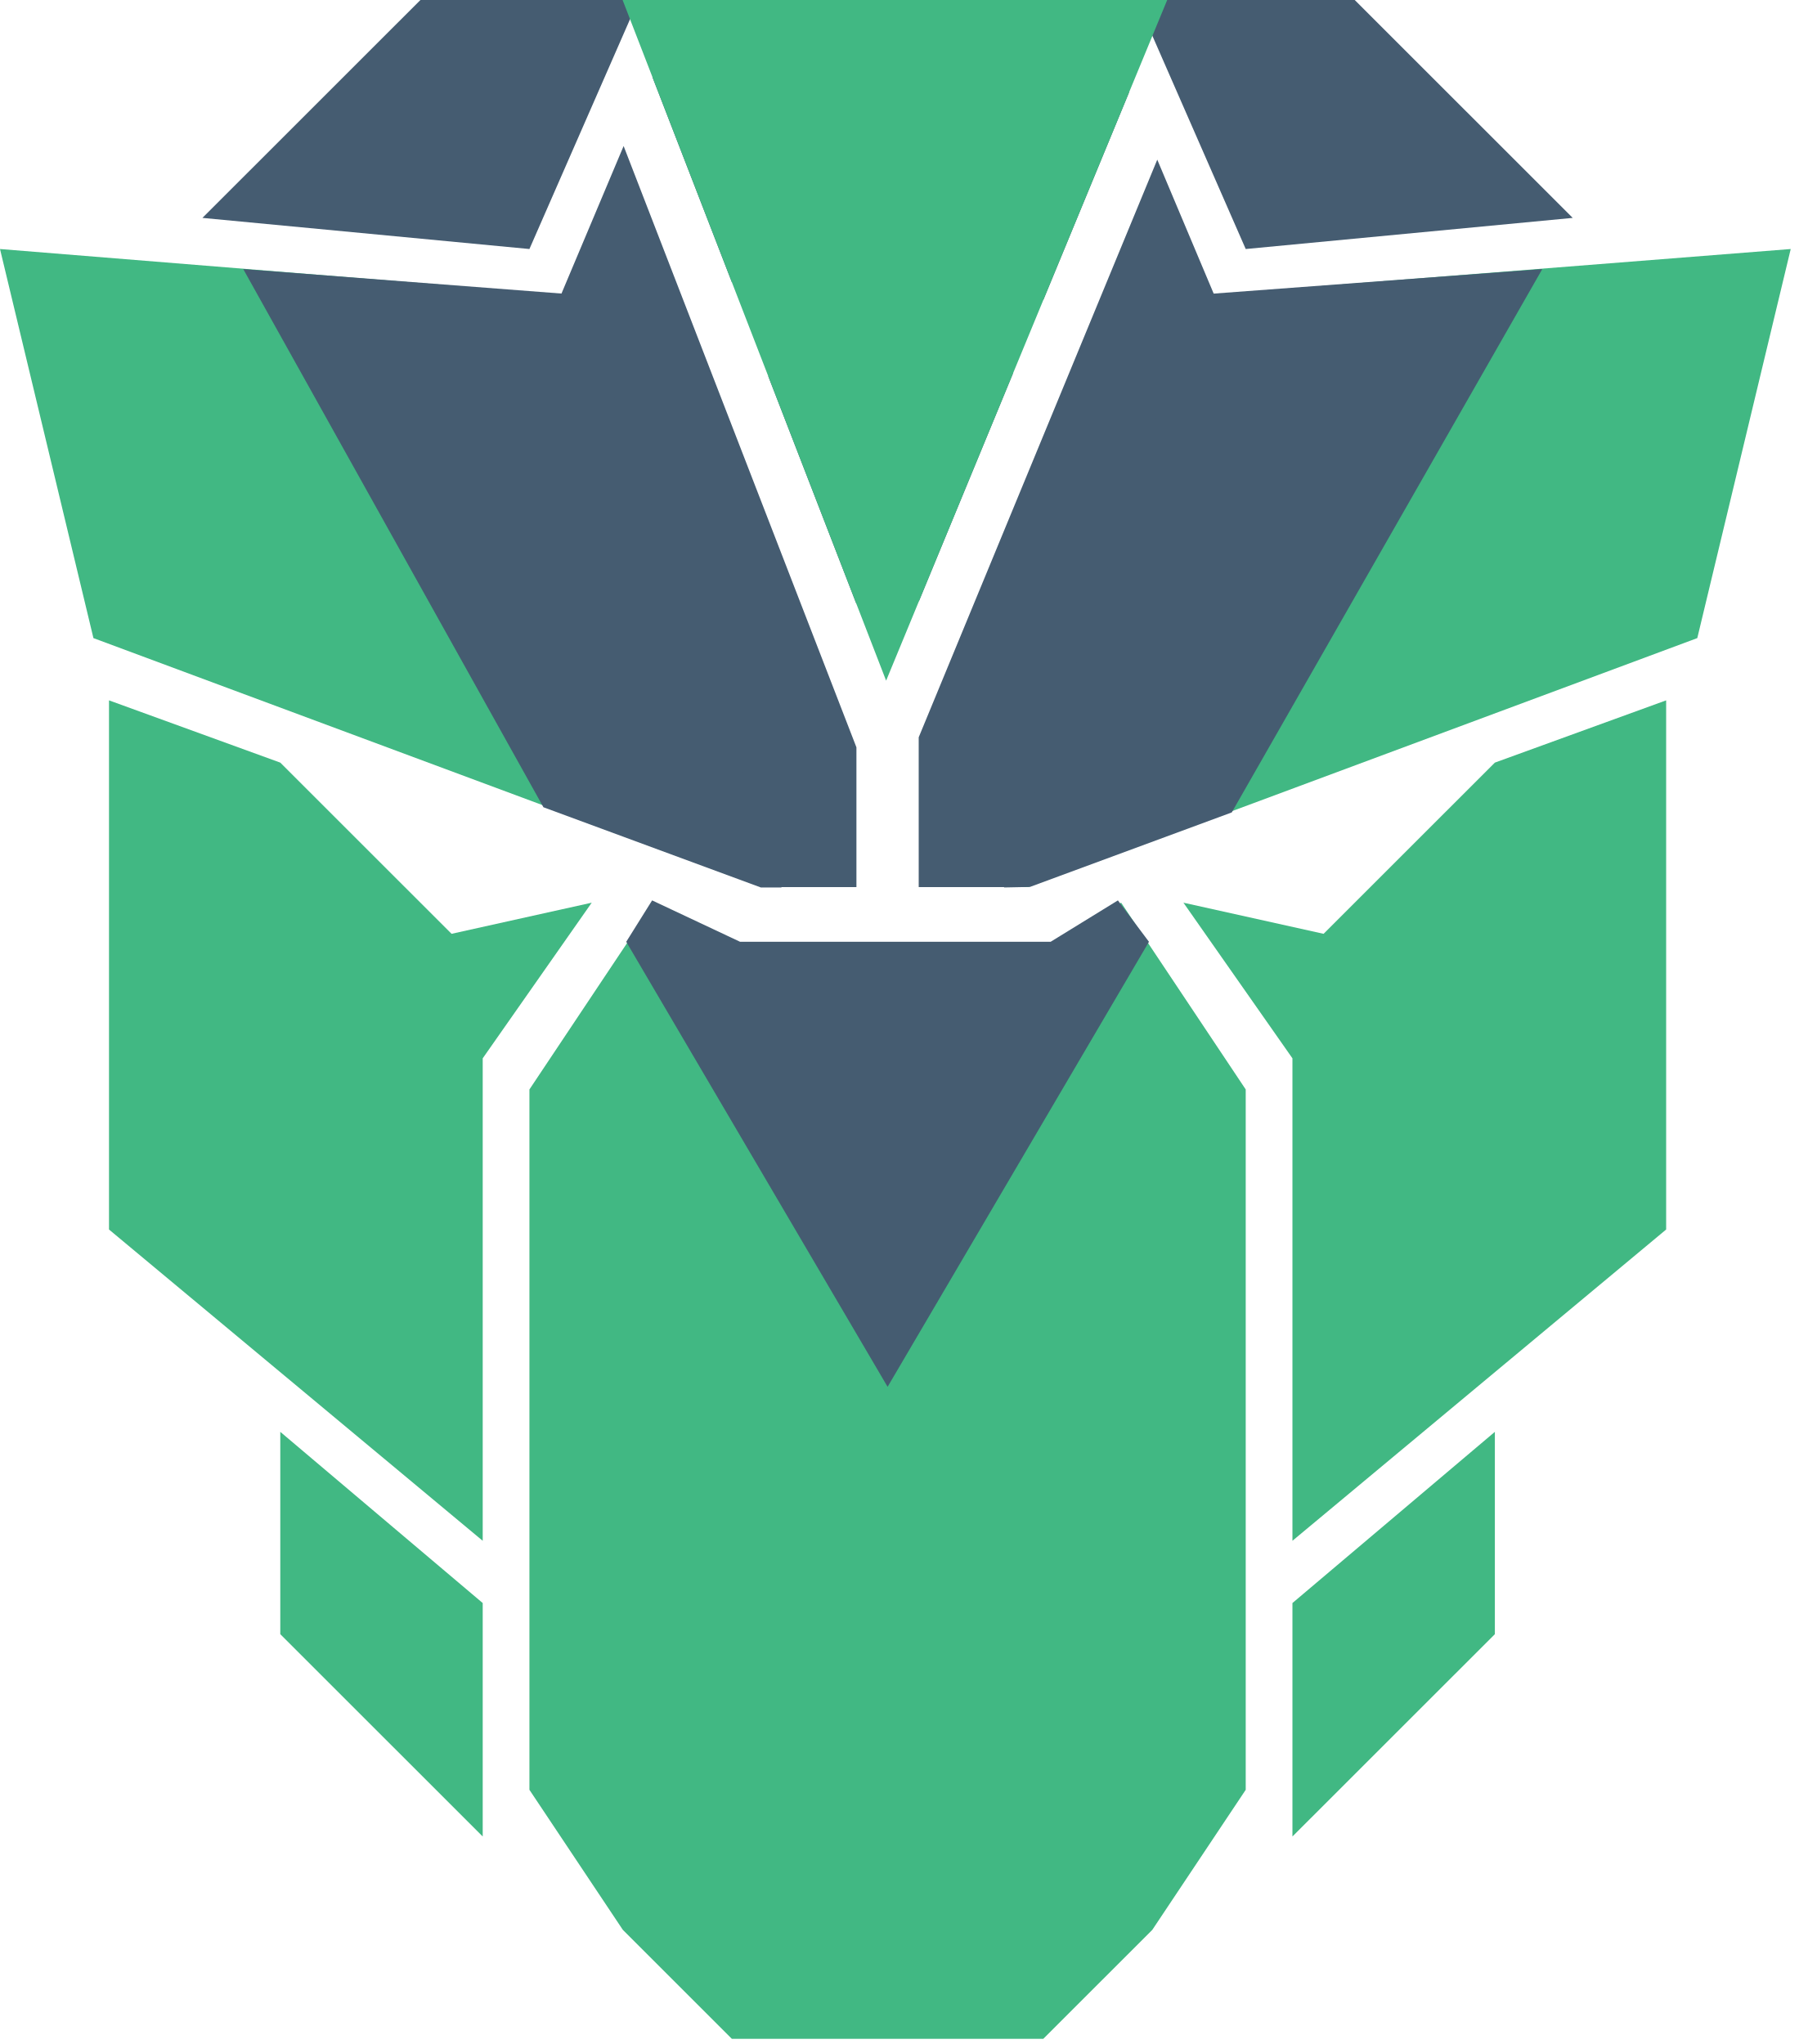
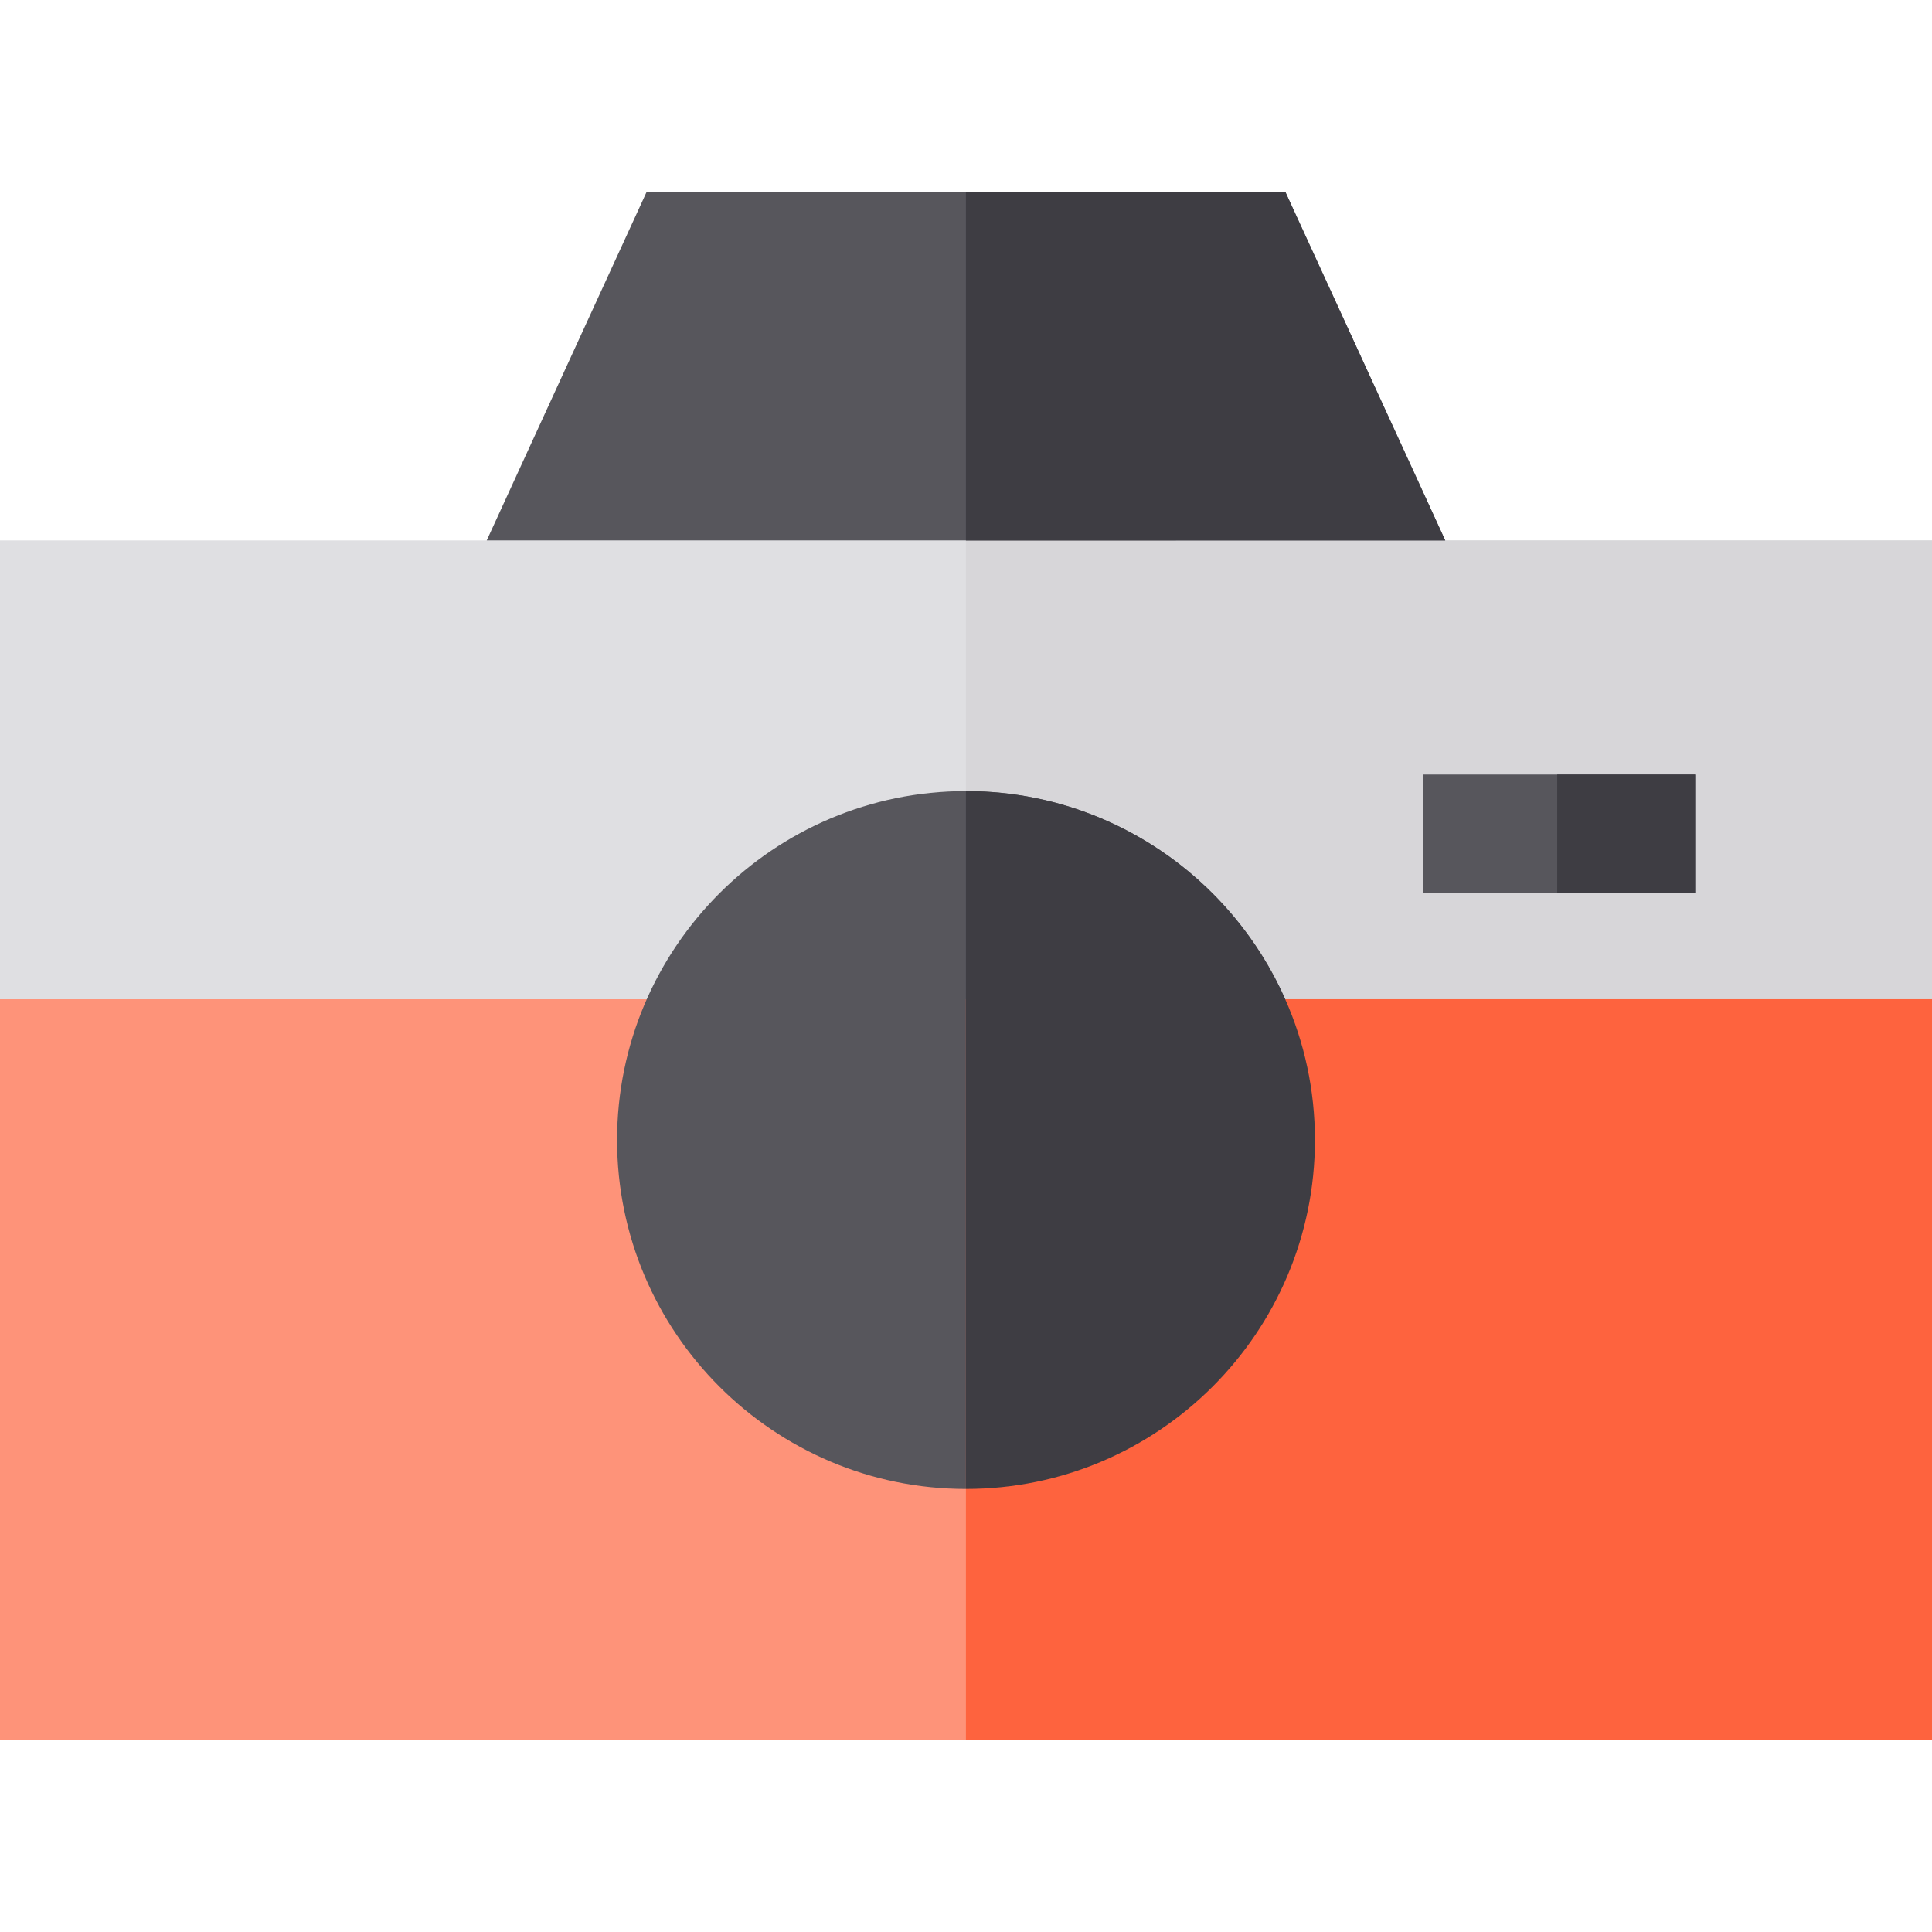
- <svg xmlns="http://www.w3.org/2000/svg" width="139px" height="158px" viewBox="0 0 139 158" version="1.1">
-   <g id="Page-1" stroke="none" stroke-width="1" fill="none" fill-rule="evenodd">
-     <g id="Artboard" transform="translate(-3, -7)">
-       <g id="head" transform="translate(3, 7)">
-         <polygon id="chick-right" fill="#41B883" fill-rule="nonzero" points="102.296 72.183 91.464 69.777 99.889 81.808 99.889 119.102 128.772 95.041 128.772 54.137 115.534 58.95" />
-         <polygon id="chick-left" fill="#41B883" fill-rule="nonzero" transform="translate(27.07826, 86.61984) scale(-1, 1) translate(-27.07826, -86.61984) " points="19.256 72.183 8.424 69.777 16.849 81.808 16.849 119.102 45.732 95.041 45.732 54.137 32.494 58.95" />
-         <polygon id="mask" fill="#41B883" points="40.918 84.214 50.546 69.777 56.563 73.386 80.633 73.386 86.65 69.777 96.278 84.214 96.278 138.351 89.057 149.179 80.633 157.6 56.563 157.6 48.139 149.179 40.918 138.351" />
-         <polygon id="bottom-chick-right" fill="#41B883" fill-rule="nonzero" points="99.889 141.96 115.534 126.321 115.534 110.681 99.889 123.914" />
-         <polygon id="bottom-chick-left" fill="#41B883" fill-rule="nonzero" transform="translate(29.48522, 126.3206) scale(-1, 1) translate(-29.48522, -126.3206) " points="21.663 141.96 37.308 126.321 37.308 110.681 21.663 123.914" />
-         <path d="M89.442,12.342 L93.871,22.858 L79.43,68.574 L71.005,68.574 L71.004,56.994 L89.442,12.342 Z M48.198,11.287 L66.191,57.769 L66.191,68.574 L58.97,68.574 L43.325,22.858 L48.198,11.287 Z M66.191,0 L66.191,46.688 L59.373,29.074 L61.377,30.076 L61.377,0 L66.191,0 Z M75.819,1.91846539e-13 L75.819,30.076 L78.304,28.833 L71.004,46.513 L71.005,0 L75.819,1.91846539e-13 Z M84.243,0 L87.256,7.154 L80.632,23.196 L80.633,1.91846539e-13 L84.243,0 Z M56.563,0 L56.563,21.816 L50.433,5.981 L52.953,0 L56.563,0 Z" fill="#455C71" />
-         <path d="M138.4,19.249 L131.179,49.325 L79.43,68.574 L78.226,68.574 L92.668,22.858 L138.4,19.249 Z M0,19.249 L44.529,22.858 L60.174,68.574 L58.97,68.574 L7.221,49.325 L0,19.249 Z" id="head-right-2" fill="#41B883" fill-rule="nonzero" />
-         <polygon id="ear-right" fill="#455C71" fill-rule="nonzero" points="96.278 19.249 121.551 16.843 104.703 0 87.854 0" />
-         <polygon id="ear-left" fill="#455C71" fill-rule="nonzero" transform="translate(32.49391, 9.624427) scale(-1, 1) translate(-32.49391, -9.624427) " points="24.07 19.249 49.343 16.843 32.494 0 15.645 0" />
-         <polygon id="Path-2" fill="#455C71" fill-rule="nonzero" points="18.8 20.8 44.8 22.8 60.4 68.6 58.8 68.6 42 62.4" />
-         <polygon id="Path-3" fill="#455C71" fill-rule="nonzero" points="119.2 20.8 92.4 22.8 77.6 68.6 79.6 68.56 95.2 62.8" />
-         <polygon id="Path-4" fill="#455C71" fill-rule="nonzero" points="48.4 72.8 50.4 69.6 57.2 72.8 81.2 72.8 86.4 69.6 88.8 72.8 68.6 107.2" />
-         <path d="M90.21,-1.0658141e-14 L68.486,52.614 L48.119,-1.0658141e-14 L90.21,-1.0658141e-14 Z" id="Path-6" fill="#41B883" fill-rule="nonzero" />
-       </g>
-     </g>
+ <svg xmlns="http://www.w3.org/2000/svg" version="1.1" id="Layer_1" x="0px" y="0px" viewBox="0 0 512 512" style="enable-background:new 0 0 512 512;" xml:space="preserve">
+   <rect x="256" y="264.808" style="fill:#FE633E;" width="256" height="196.211" />
+   <polygon style="fill:#DFDFE2;" points="383.007,143.219 128.982,143.219 120.947,143.219 23.771,143.219 0,143.219 0,461.014   512,461.014 512,143.219 " />
+   <rect x="255.979" y="143.224" style="fill:#D7D6D9;" width="256.021" height="317.795" />
+   <rect x="377.135" y="205.26" style="fill:#57565C;" width="72.098" height="31.347" />
+   <rect y="264.808" style="fill:#FE9379;" width="512" height="196.211" />
+   <path style="fill:#57565C;" d="M256,209.648c-50.988,0-92.47,41.481-92.47,92.469s41.481,92.47,92.47,92.47  c50.988,0,92.469-41.481,92.469-92.47C348.469,251.13,306.988,209.648,256,209.648z" />
+   <rect x="412.682" y="205.26" style="fill:#3E3D43;" width="36.551" height="31.347" />
+   <polyline style="fill:#57565C;" points="383.007,143.219 340.689,50.986 171.301,50.986 128.982,143.219 " />
+   <rect x="255.979" y="264.798" style="fill:#FE633E;" width="256.021" height="196.221" />
+   <g>
+     <path style="fill:#3E3D43;" d="M348.473,302.122c0,50.981-41.482,92.463-92.473,92.463c-0.01,0-0.01,0-0.021,0V209.648   c0.01,0,0.01,0,0.021,0c37.721,0,70.228,22.695,84.595,55.15C345.663,276.219,348.473,288.852,348.473,302.122z" />
+     <polyline style="fill:#3E3D43;" points="255.979,143.235 255.979,50.981 340.689,50.981 383.007,143.224  " />
  </g>
+   <g>
+ </g>
+   <g>
+ </g>
+   <g>
+ </g>
+   <g>
+ </g>
+   <g>
+ </g>
+   <g>
+ </g>
+   <g>
+ </g>
+   <g>
+ </g>
+   <g>
+ </g>
+   <g>
+ </g>
+   <g>
+ </g>
+   <g>
+ </g>
+   <g>
+ </g>
+   <g>
+ </g>
+   <g>
+ </g>
</svg>
